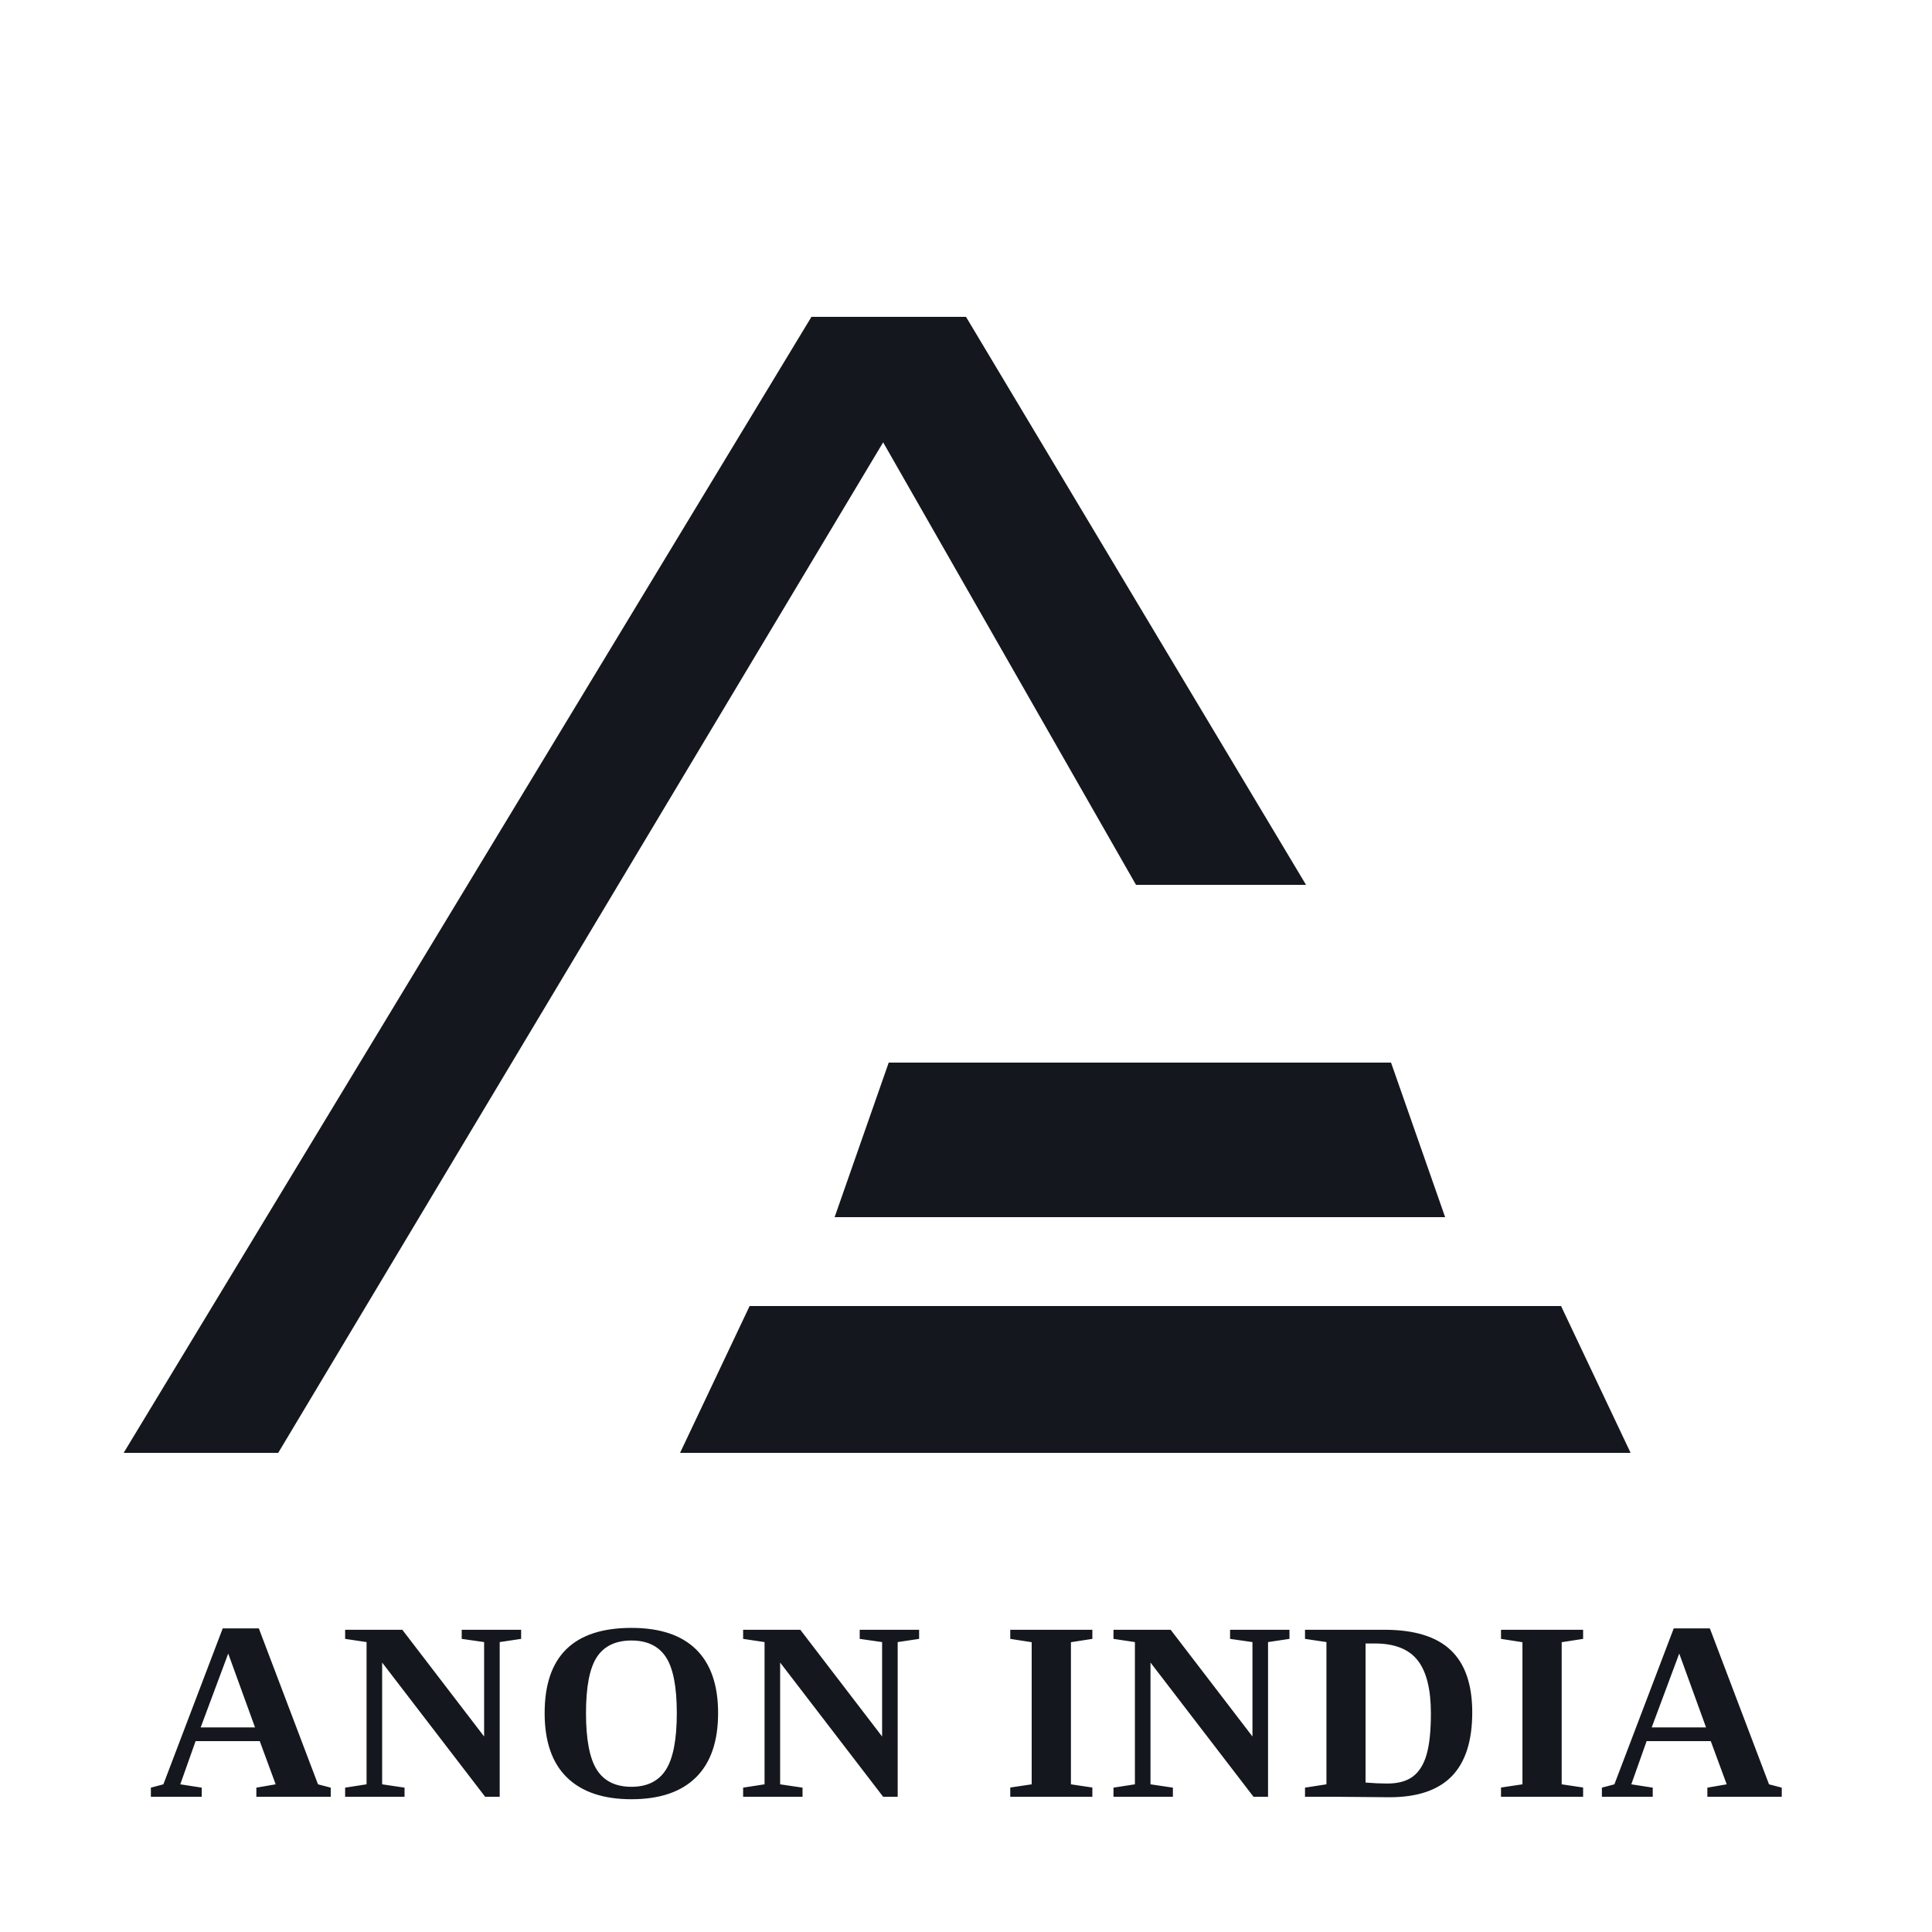
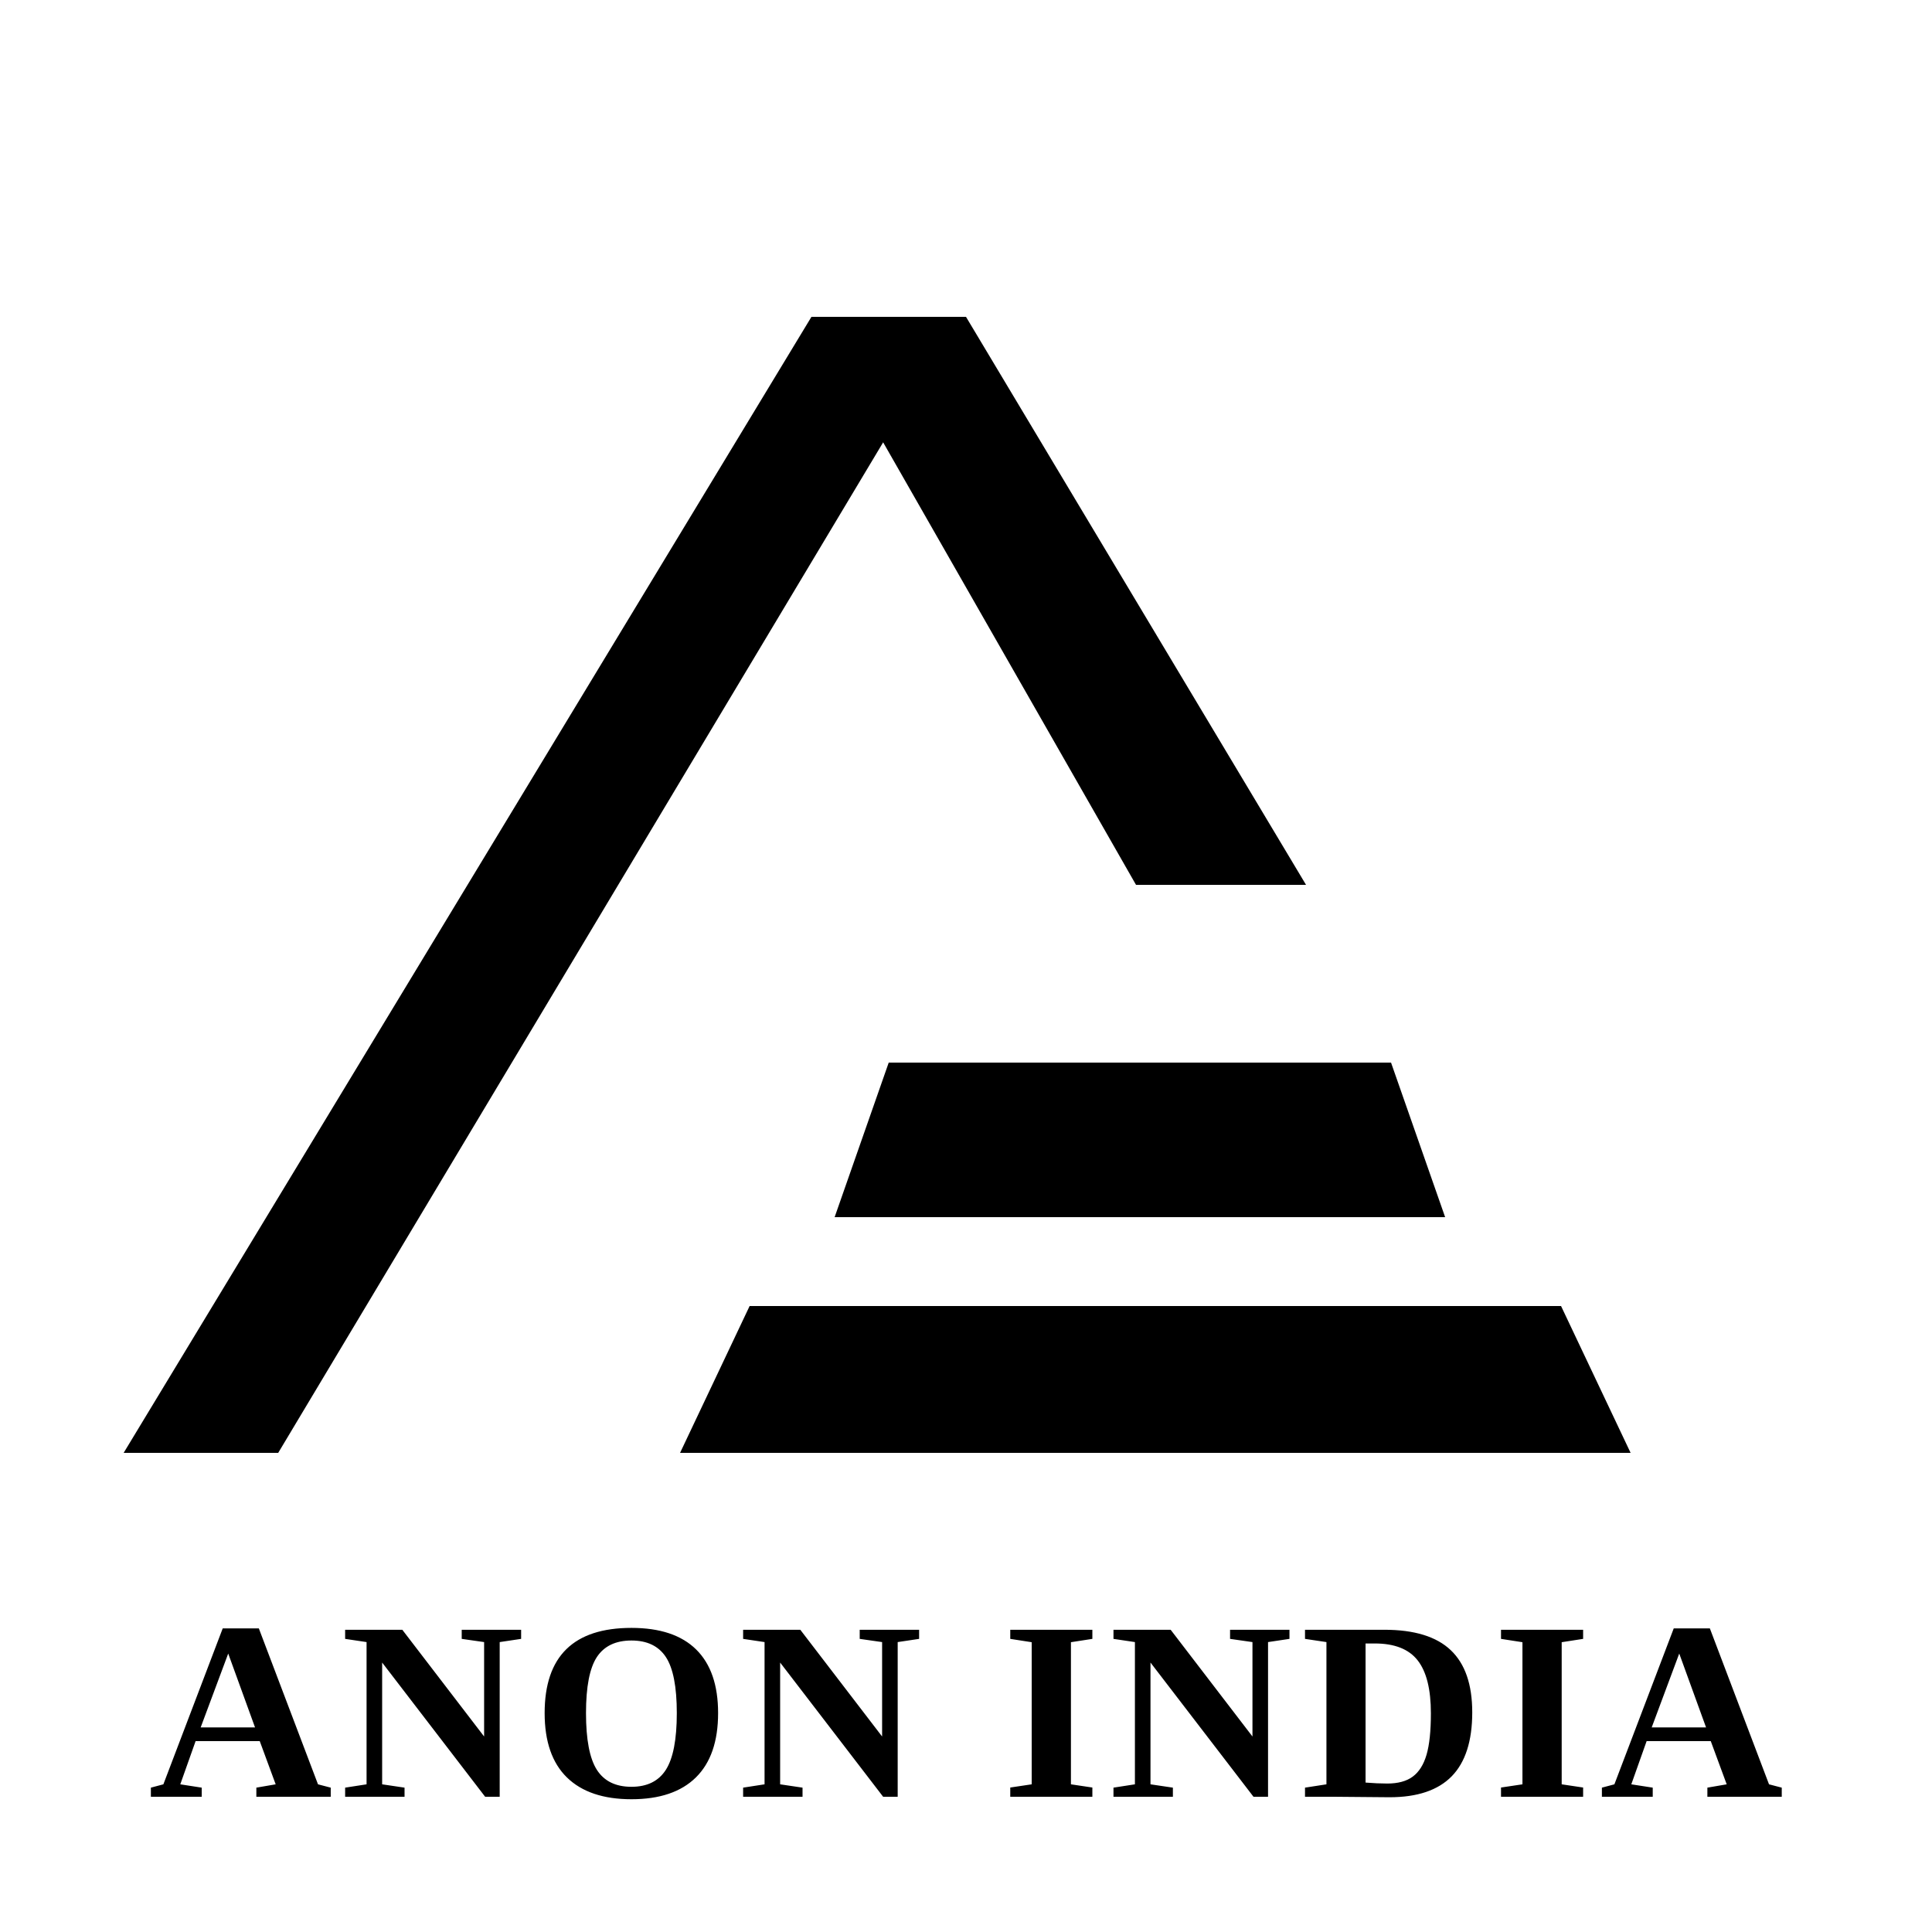
<svg xmlns="http://www.w3.org/2000/svg" viewBox="0 0 500 500" role="img" aria-label="ANON INDIA logo">
-   <g fill="#14171d">
+   <g fill="#000000">
    <polygon points="32,376 210,82 248,82 72,376" />
    <polygon points="250,82 338,229 294,229 210,82" />
    <polygon points="230,275 360,275 374,315 216,315" />
    <polygon points="194,338 404,338 422,376 176,376" />
  </g>
-   <text x="250" y="465" text-anchor="middle" fill="#14171d" font-family="Times New Roman, Georgia, serif" font-size="66" font-weight="700" letter-spacing="2">ANON INDIA</text>
+   <text x="250" y="465" text-anchor="middle" fill="#000000" font-family="Times New Roman, Georgia, serif" font-size="66" font-weight="700" letter-spacing="2">ANON INDIA</text>
</svg>
